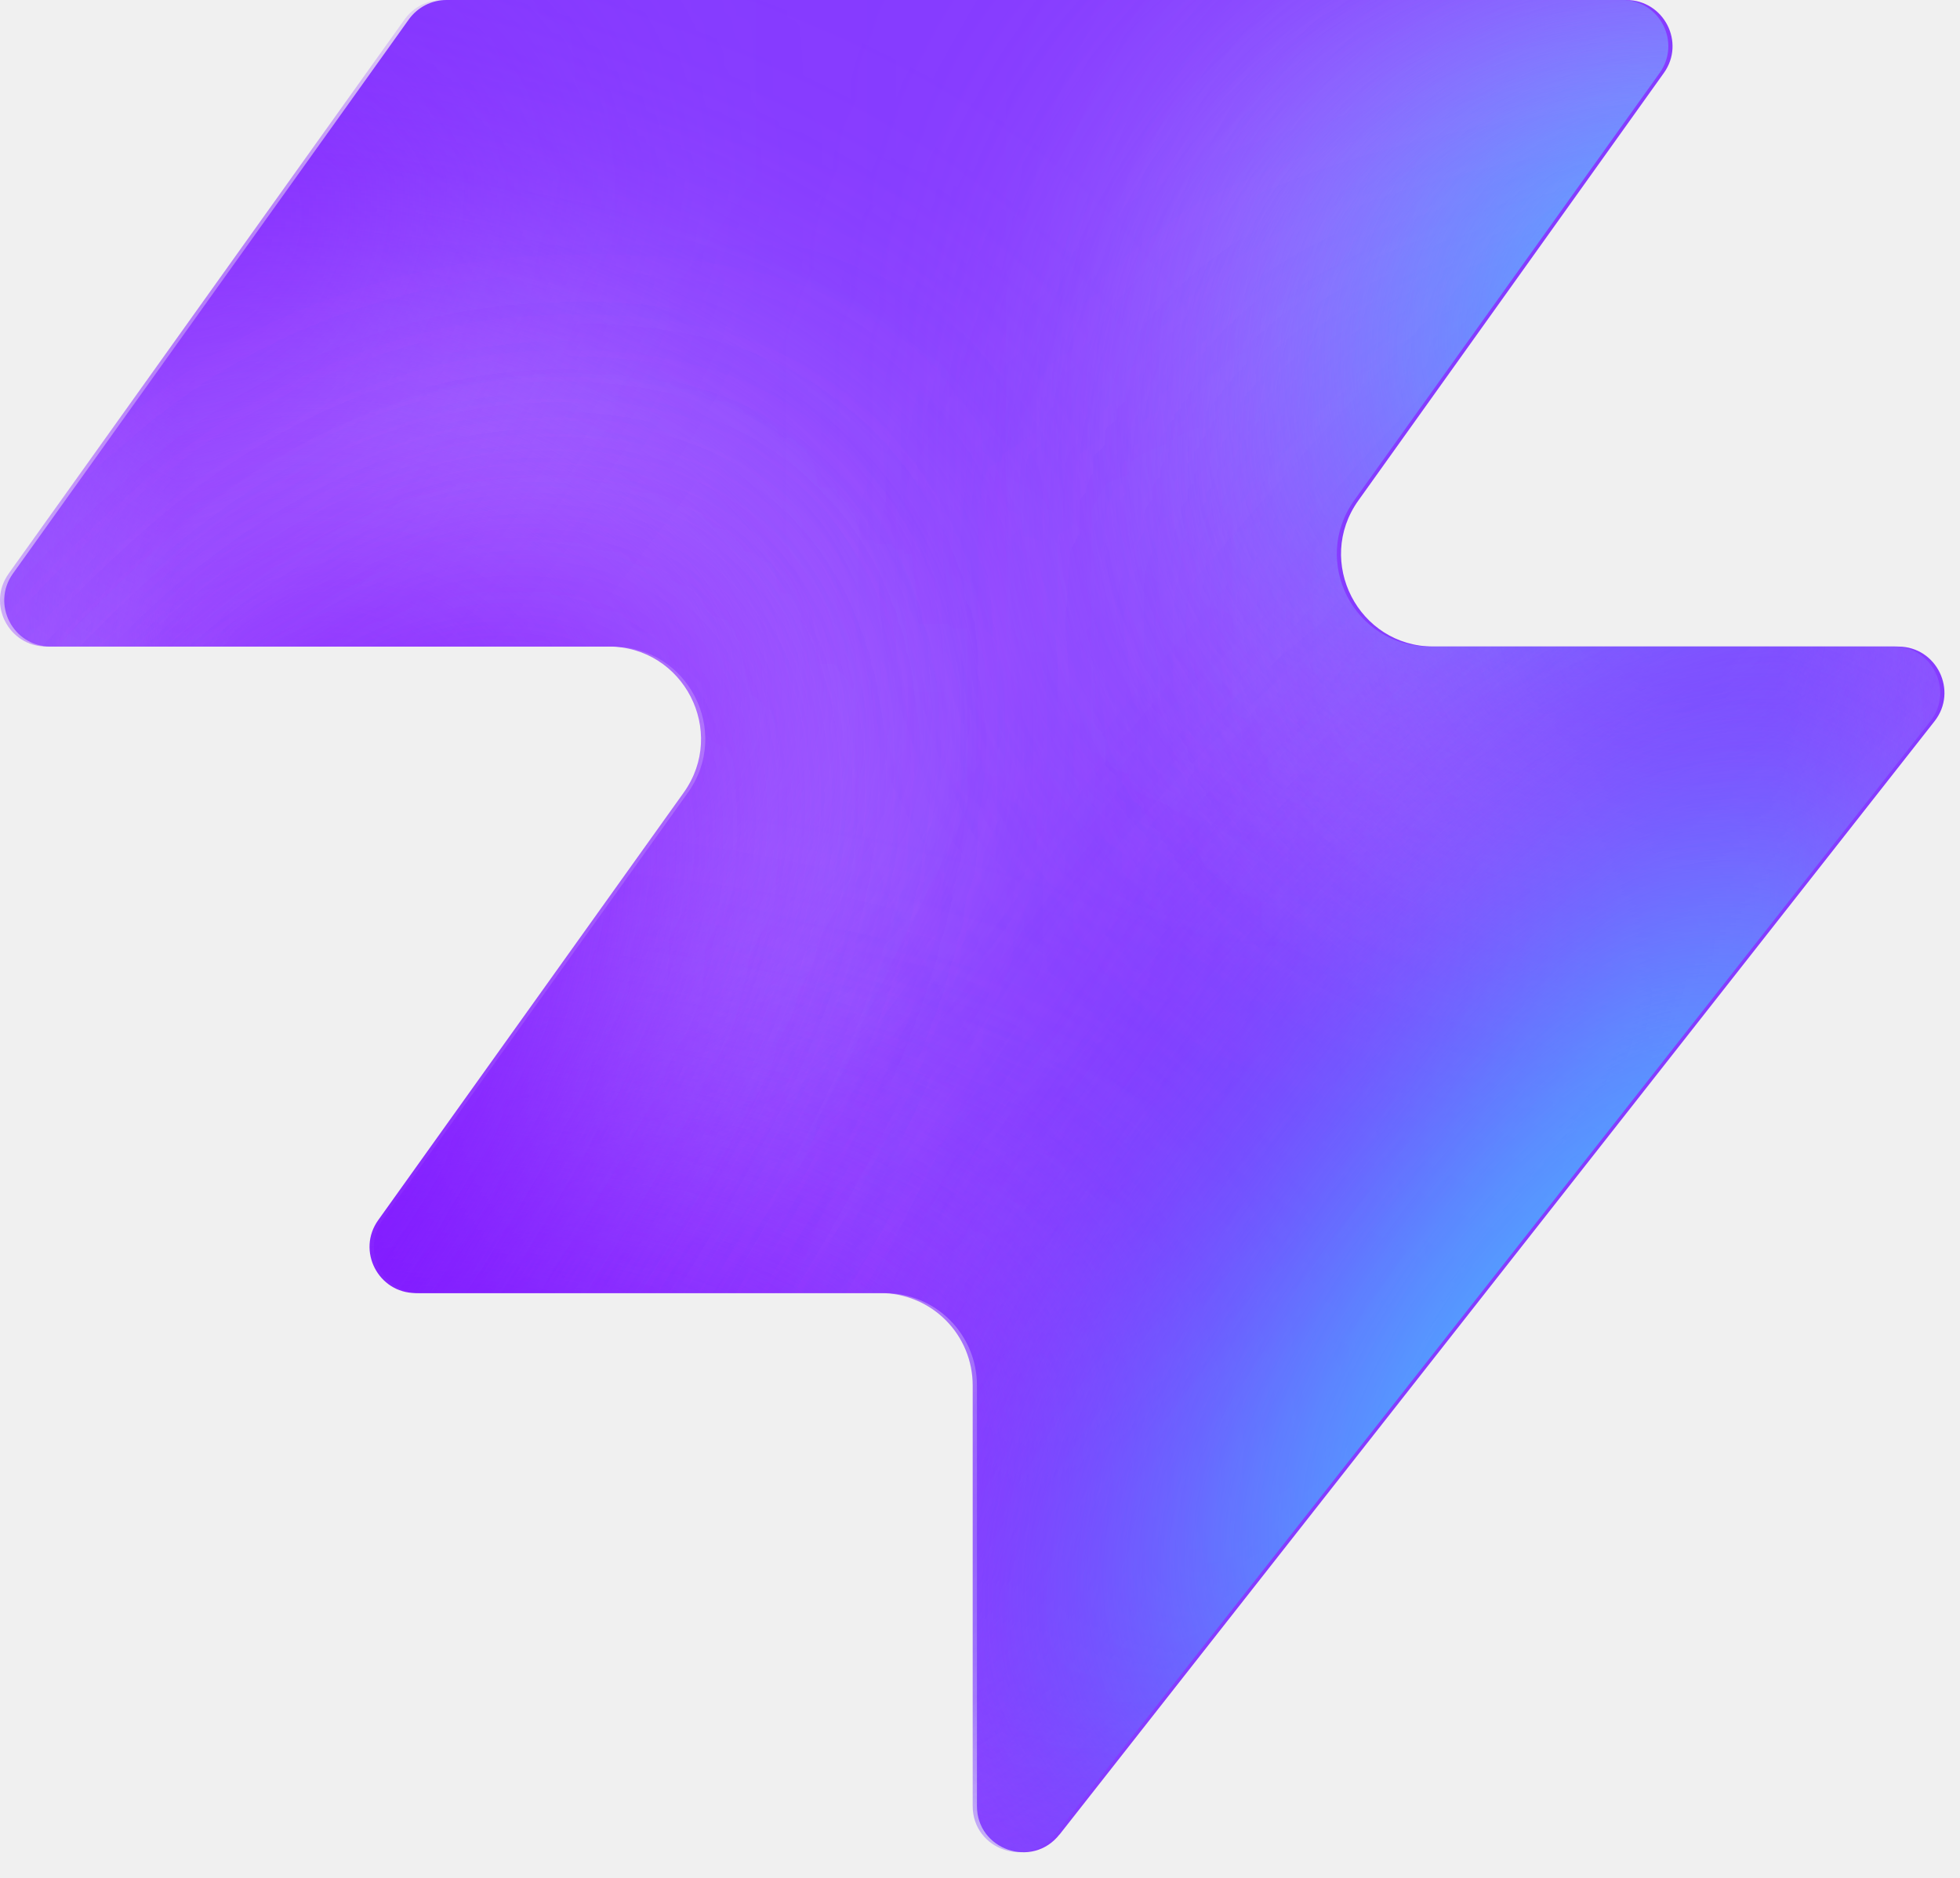
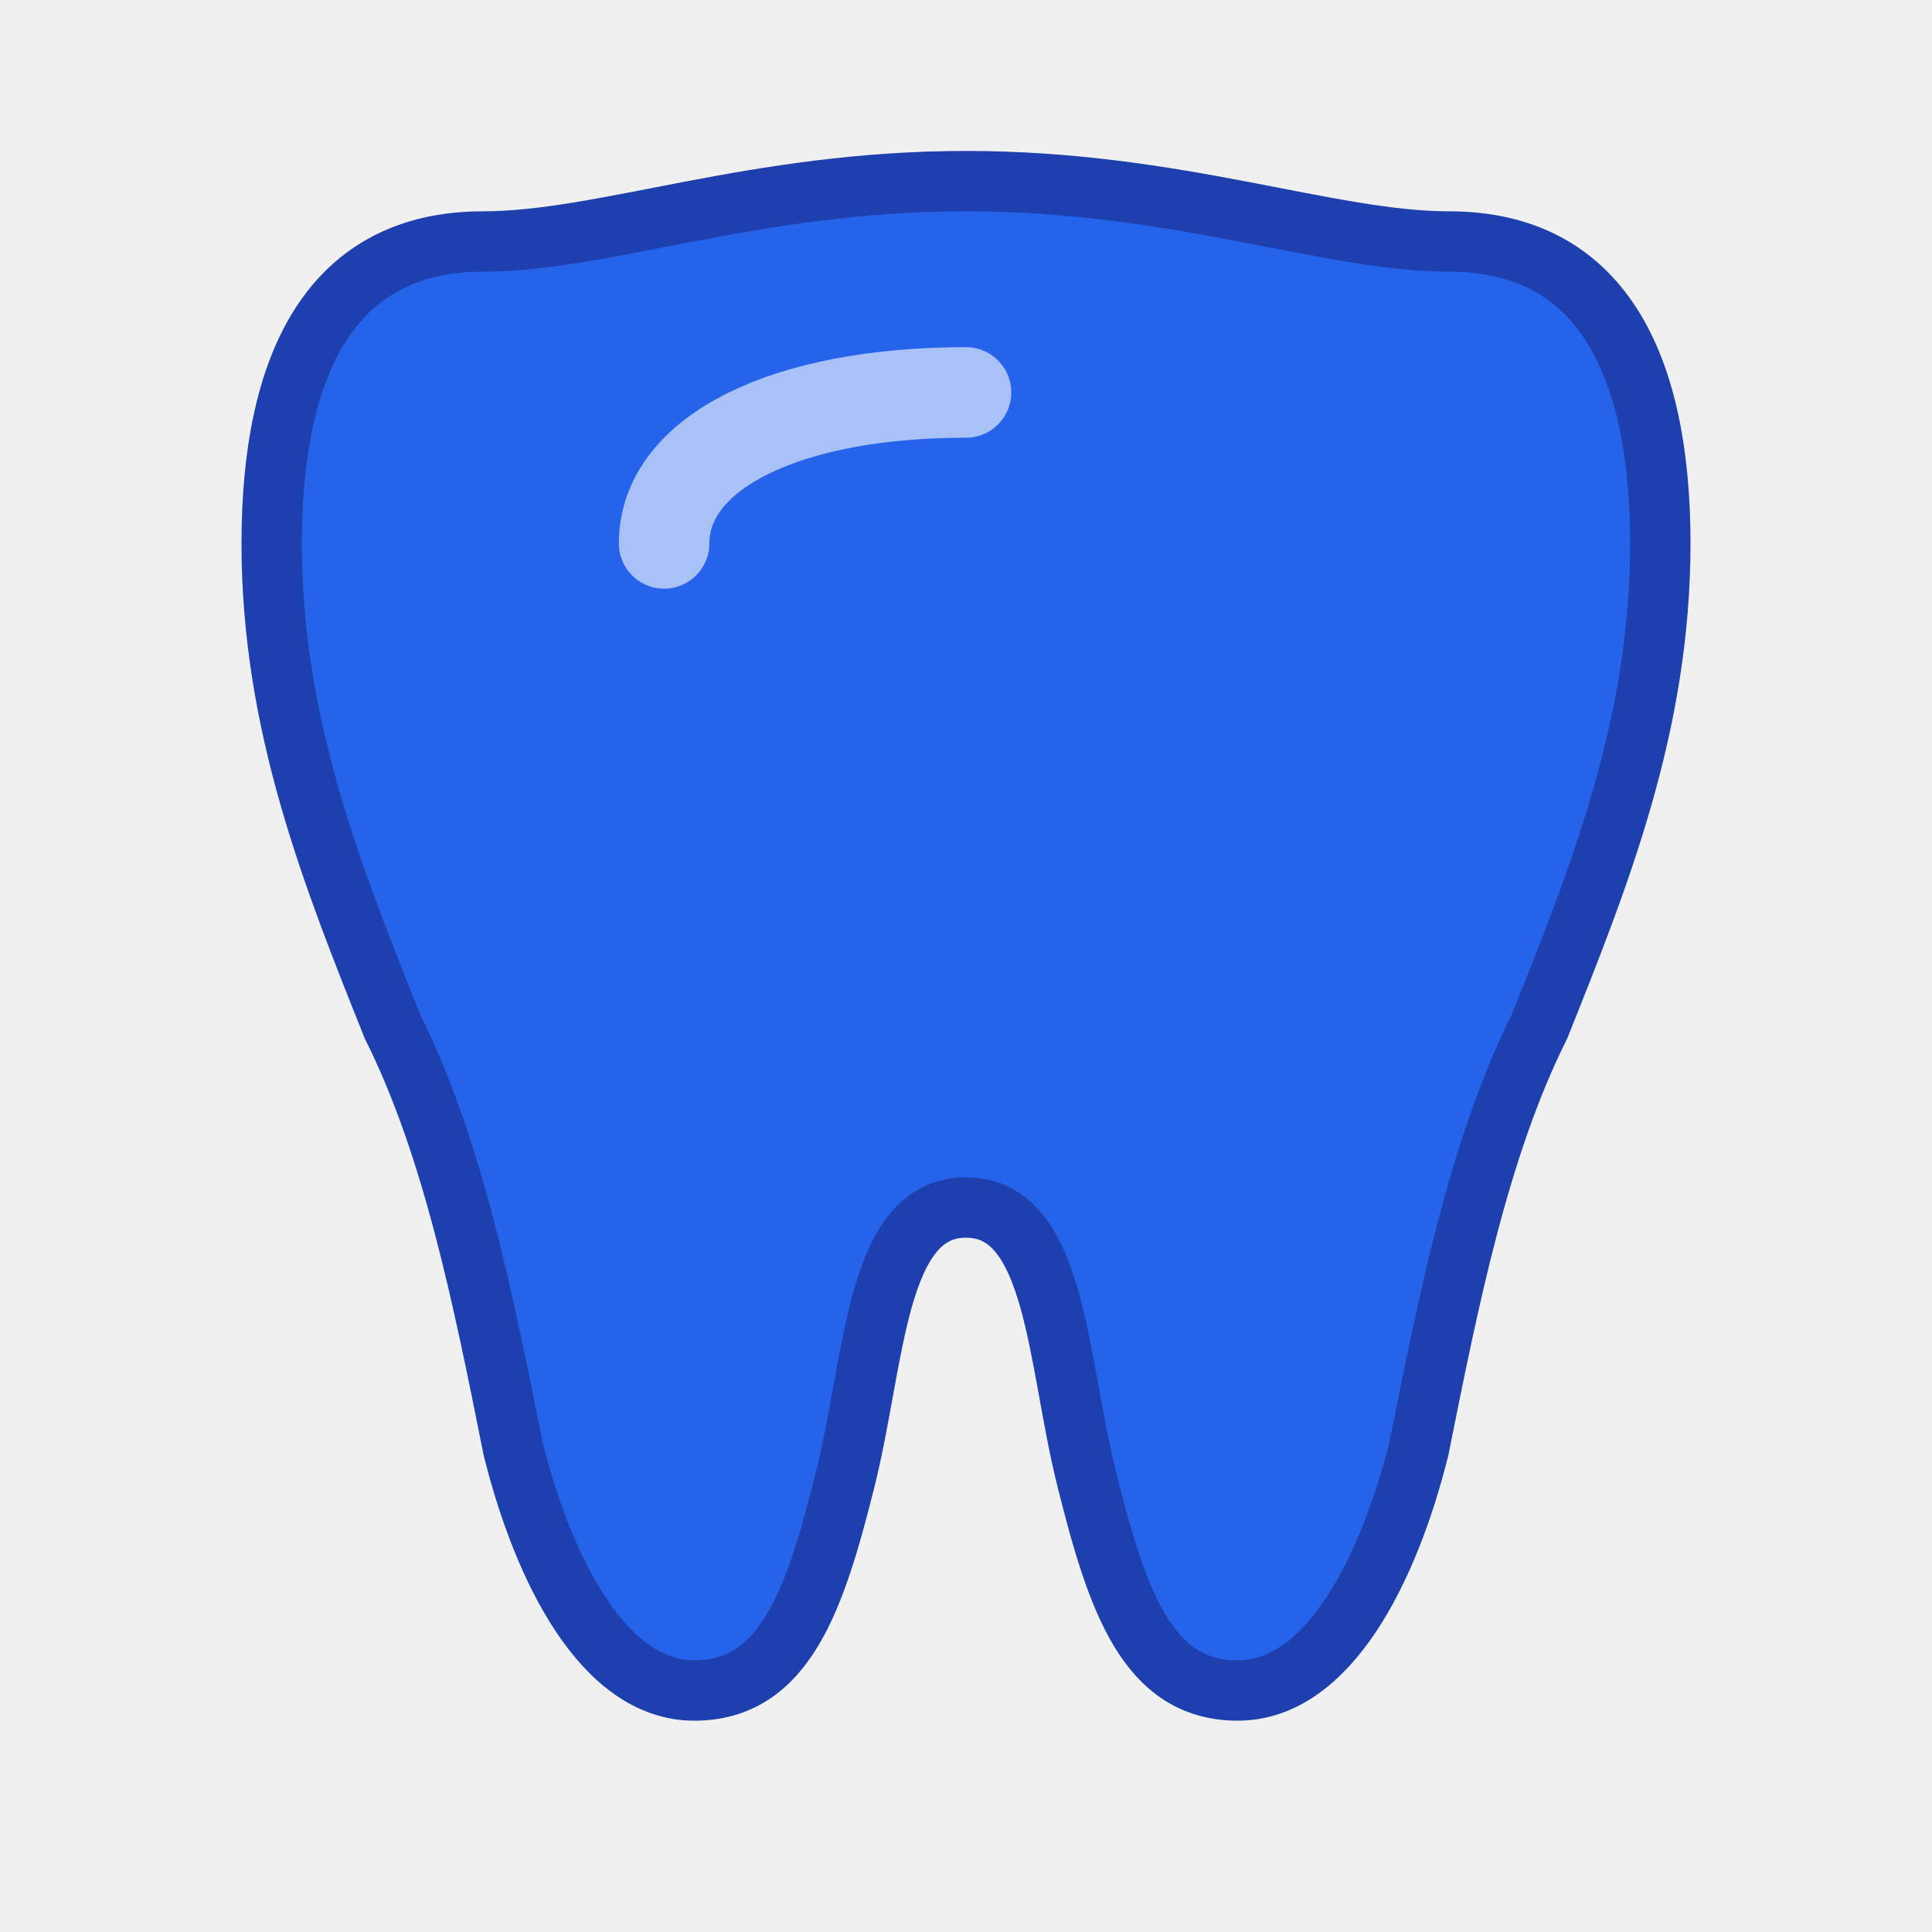
- <svg xmlns="http://www.w3.org/2000/svg" width="48" height="46" fill="none" viewBox="0 0 48 46">
-   <path fill="#863bff" d="M25.946 44.938c-.664.845-2.021.375-2.021-.698V33.937a2.26 2.26 0 0 0-2.262-2.262H10.287c-.92 0-1.456-1.04-.92-1.788l7.48-10.471c1.07-1.497 0-3.578-1.842-3.578H1.237c-.92 0-1.456-1.04-.92-1.788L10.013.474c.214-.297.556-.474.92-.474h28.894c.92 0 1.456 1.04.92 1.788l-7.48 10.471c-1.07 1.498 0 3.579 1.842 3.579h11.377c.943 0 1.473 1.088.89 1.83L25.947 44.94z" style="fill:#863bff;fill:color(display-p3 .525 .23 1);fill-opacity:1" />
-   <mask id="a" width="48" height="46" x="0" y="0" maskUnits="userSpaceOnUse" style="mask-type:alpha">
-     <path fill="#000" d="M25.842 44.938c-.664.844-2.021.375-2.021-.698V33.937a2.26 2.26 0 0 0-2.262-2.262H10.183c-.92 0-1.456-1.04-.92-1.788l7.48-10.471c1.07-1.498 0-3.579-1.842-3.579H1.133c-.92 0-1.456-1.04-.92-1.787L9.91.473c.214-.297.556-.474.92-.474h28.894c.92 0 1.456 1.04.92 1.788l-7.48 10.471c-1.07 1.498 0 3.578 1.842 3.578h11.377c.943 0 1.473 1.088.89 1.832L25.843 44.94z" style="fill:#000;fill-opacity:1" />
-   </mask>
-   <g mask="url(#a)">
-     <g filter="url(#b)">
-       <ellipse cx="5.508" cy="14.704" fill="#ede6ff" rx="5.508" ry="14.704" style="fill:#ede6ff;fill:color(display-p3 .927 .903 1);fill-opacity:1" transform="matrix(.00324 1 1 -.00324 -4.47 31.516)" />
-     </g>
-     <g filter="url(#c)">
-       <ellipse cx="10.399" cy="29.851" fill="#ede6ff" rx="10.399" ry="29.851" style="fill:#ede6ff;fill:color(display-p3 .927 .903 1);fill-opacity:1" transform="matrix(.00324 1 1 -.00324 -39.328 7.883)" />
-     </g>
-     <g filter="url(#d)">
-       <ellipse cx="5.508" cy="30.487" fill="#7e14ff" rx="5.508" ry="30.487" style="fill:#7e14ff;fill:color(display-p3 .492 .077 1);fill-opacity:1" transform="rotate(89.814 -25.913 -14.639)scale(1 -1)" />
-     </g>
-     <g filter="url(#e)">
-       <ellipse cx="5.508" cy="30.599" fill="#7e14ff" rx="5.508" ry="30.599" style="fill:#7e14ff;fill:color(display-p3 .492 .077 1);fill-opacity:1" transform="rotate(89.814 -32.644 -3.334)scale(1 -1)" />
-     </g>
-     <g filter="url(#f)">
-       <ellipse cx="5.508" cy="30.599" fill="#7e14ff" rx="5.508" ry="30.599" style="fill:#7e14ff;fill:color(display-p3 .492 .077 1);fill-opacity:1" transform="matrix(.00324 1 1 -.00324 -34.34 30.47)" />
-     </g>
-     <g filter="url(#g)">
-       <ellipse cx="14.072" cy="22.078" fill="#ede6ff" rx="14.072" ry="22.078" style="fill:#ede6ff;fill:color(display-p3 .927 .903 1);fill-opacity:1" transform="rotate(93.35 24.506 48.493)scale(-1 1)" />
-     </g>
-     <g filter="url(#h)">
-       <ellipse cx="3.47" cy="21.501" fill="#7e14ff" rx="3.47" ry="21.501" style="fill:#7e14ff;fill:color(display-p3 .492 .077 1);fill-opacity:1" transform="rotate(89.009 28.708 47.59)scale(-1 1)" />
-     </g>
-     <g filter="url(#i)">
-       <ellipse cx="3.47" cy="21.501" fill="#7e14ff" rx="3.47" ry="21.501" style="fill:#7e14ff;fill:color(display-p3 .492 .077 1);fill-opacity:1" transform="rotate(89.009 28.708 47.59)scale(-1 1)" />
-     </g>
-     <g filter="url(#j)">
-       <ellipse cx=".387" cy="8.972" fill="#7e14ff" rx="4.407" ry="29.108" style="fill:#7e14ff;fill:color(display-p3 .492 .077 1);fill-opacity:1" transform="rotate(39.51 .387 8.972)" />
-     </g>
-     <g filter="url(#k)">
-       <ellipse cx="47.523" cy="-6.092" fill="#7e14ff" rx="4.407" ry="29.108" style="fill:#7e14ff;fill:color(display-p3 .492 .077 1);fill-opacity:1" transform="rotate(37.892 47.523 -6.092)" />
-     </g>
-     <g filter="url(#l)">
-       <ellipse cx="41.412" cy="6.333" fill="#47bfff" rx="5.971" ry="9.665" style="fill:#47bfff;fill:color(display-p3 .28 .748 1);fill-opacity:1" transform="rotate(37.892 41.412 6.333)" />
-     </g>
-     <g filter="url(#m)">
-       <ellipse cx="-1.879" cy="38.332" fill="#7e14ff" rx="4.407" ry="29.108" style="fill:#7e14ff;fill:color(display-p3 .492 .077 1);fill-opacity:1" transform="rotate(37.892 -1.88 38.332)" />
-     </g>
-     <g filter="url(#n)">
-       <ellipse cx="-1.879" cy="38.332" fill="#7e14ff" rx="4.407" ry="29.108" style="fill:#7e14ff;fill:color(display-p3 .492 .077 1);fill-opacity:1" transform="rotate(37.892 -1.88 38.332)" />
-     </g>
-     <g filter="url(#o)">
-       <ellipse cx="35.651" cy="29.907" fill="#7e14ff" rx="4.407" ry="29.108" style="fill:#7e14ff;fill:color(display-p3 .492 .077 1);fill-opacity:1" transform="rotate(37.892 35.651 29.907)" />
-     </g>
-     <g filter="url(#p)">
-       <ellipse cx="38.418" cy="32.4" fill="#47bfff" rx="5.971" ry="15.297" style="fill:#47bfff;fill:color(display-p3 .28 .748 1);fill-opacity:1" transform="rotate(37.892 38.418 32.4)" />
-     </g>
-   </g>
-   <defs>
-     <filter id="b" width="60.045" height="41.654" x="-19.77" y="16.149" color-interpolation-filters="sRGB" filterUnits="userSpaceOnUse">
-       <feFlood flood-opacity="0" result="BackgroundImageFix" />
-       <feBlend in="SourceGraphic" in2="BackgroundImageFix" result="shape" />
-       <feGaussianBlur result="effect1_foregroundBlur_2002_17158" stdDeviation="7.659" />
-     </filter>
-     <filter id="c" width="90.34" height="51.437" x="-54.613" y="-7.533" color-interpolation-filters="sRGB" filterUnits="userSpaceOnUse">
-       <feFlood flood-opacity="0" result="BackgroundImageFix" />
-       <feBlend in="SourceGraphic" in2="BackgroundImageFix" result="shape" />
-       <feGaussianBlur result="effect1_foregroundBlur_2002_17158" stdDeviation="7.659" />
-     </filter>
-     <filter id="d" width="79.355" height="29.4" x="-49.64" y="2.03" color-interpolation-filters="sRGB" filterUnits="userSpaceOnUse">
-       <feFlood flood-opacity="0" result="BackgroundImageFix" />
-       <feBlend in="SourceGraphic" in2="BackgroundImageFix" result="shape" />
-       <feGaussianBlur result="effect1_foregroundBlur_2002_17158" stdDeviation="4.596" />
-     </filter>
-     <filter id="e" width="79.579" height="29.4" x="-45.045" y="20.029" color-interpolation-filters="sRGB" filterUnits="userSpaceOnUse">
-       <feFlood flood-opacity="0" result="BackgroundImageFix" />
-       <feBlend in="SourceGraphic" in2="BackgroundImageFix" result="shape" />
-       <feGaussianBlur result="effect1_foregroundBlur_2002_17158" stdDeviation="4.596" />
-     </filter>
-     <filter id="f" width="79.579" height="29.4" x="-43.513" y="21.178" color-interpolation-filters="sRGB" filterUnits="userSpaceOnUse">
-       <feFlood flood-opacity="0" result="BackgroundImageFix" />
-       <feBlend in="SourceGraphic" in2="BackgroundImageFix" result="shape" />
-       <feGaussianBlur result="effect1_foregroundBlur_2002_17158" stdDeviation="4.596" />
-     </filter>
-     <filter id="g" width="74.749" height="58.852" x="15.756" y="-17.901" color-interpolation-filters="sRGB" filterUnits="userSpaceOnUse">
-       <feFlood flood-opacity="0" result="BackgroundImageFix" />
-       <feBlend in="SourceGraphic" in2="BackgroundImageFix" result="shape" />
-       <feGaussianBlur result="effect1_foregroundBlur_2002_17158" stdDeviation="7.659" />
-     </filter>
-     <filter id="h" width="61.377" height="25.362" x="23.548" y="2.284" color-interpolation-filters="sRGB" filterUnits="userSpaceOnUse">
-       <feFlood flood-opacity="0" result="BackgroundImageFix" />
-       <feBlend in="SourceGraphic" in2="BackgroundImageFix" result="shape" />
-       <feGaussianBlur result="effect1_foregroundBlur_2002_17158" stdDeviation="4.596" />
-     </filter>
-     <filter id="i" width="61.377" height="25.362" x="23.548" y="2.284" color-interpolation-filters="sRGB" filterUnits="userSpaceOnUse">
-       <feFlood flood-opacity="0" result="BackgroundImageFix" />
-       <feBlend in="SourceGraphic" in2="BackgroundImageFix" result="shape" />
-       <feGaussianBlur result="effect1_foregroundBlur_2002_17158" stdDeviation="4.596" />
-     </filter>
-     <filter id="j" width="56.045" height="63.649" x="-27.636" y="-22.853" color-interpolation-filters="sRGB" filterUnits="userSpaceOnUse">
-       <feFlood flood-opacity="0" result="BackgroundImageFix" />
-       <feBlend in="SourceGraphic" in2="BackgroundImageFix" result="shape" />
-       <feGaussianBlur result="effect1_foregroundBlur_2002_17158" stdDeviation="4.596" />
-     </filter>
-     <filter id="k" width="54.814" height="64.646" x="20.116" y="-38.415" color-interpolation-filters="sRGB" filterUnits="userSpaceOnUse">
-       <feFlood flood-opacity="0" result="BackgroundImageFix" />
-       <feBlend in="SourceGraphic" in2="BackgroundImageFix" result="shape" />
-       <feGaussianBlur result="effect1_foregroundBlur_2002_17158" stdDeviation="4.596" />
-     </filter>
-     <filter id="l" width="33.541" height="35.313" x="24.641" y="-11.323" color-interpolation-filters="sRGB" filterUnits="userSpaceOnUse">
-       <feFlood flood-opacity="0" result="BackgroundImageFix" />
-       <feBlend in="SourceGraphic" in2="BackgroundImageFix" result="shape" />
-       <feGaussianBlur result="effect1_foregroundBlur_2002_17158" stdDeviation="4.596" />
-     </filter>
-     <filter id="m" width="54.814" height="64.646" x="-29.286" y="6.009" color-interpolation-filters="sRGB" filterUnits="userSpaceOnUse">
-       <feFlood flood-opacity="0" result="BackgroundImageFix" />
-       <feBlend in="SourceGraphic" in2="BackgroundImageFix" result="shape" />
-       <feGaussianBlur result="effect1_foregroundBlur_2002_17158" stdDeviation="4.596" />
-     </filter>
-     <filter id="n" width="54.814" height="64.646" x="-29.286" y="6.009" color-interpolation-filters="sRGB" filterUnits="userSpaceOnUse">
-       <feFlood flood-opacity="0" result="BackgroundImageFix" />
-       <feBlend in="SourceGraphic" in2="BackgroundImageFix" result="shape" />
-       <feGaussianBlur result="effect1_foregroundBlur_2002_17158" stdDeviation="4.596" />
-     </filter>
-     <filter id="o" width="54.814" height="64.646" x="8.244" y="-2.416" color-interpolation-filters="sRGB" filterUnits="userSpaceOnUse">
-       <feFlood flood-opacity="0" result="BackgroundImageFix" />
-       <feBlend in="SourceGraphic" in2="BackgroundImageFix" result="shape" />
-       <feGaussianBlur result="effect1_foregroundBlur_2002_17158" stdDeviation="4.596" />
-     </filter>
-     <filter id="p" width="39.409" height="43.623" x="18.713" y="10.588" color-interpolation-filters="sRGB" filterUnits="userSpaceOnUse">
-       <feFlood flood-opacity="0" result="BackgroundImageFix" />
-       <feBlend in="SourceGraphic" in2="BackgroundImageFix" result="shape" />
-       <feGaussianBlur result="effect1_foregroundBlur_2002_17158" stdDeviation="4.596" />
-     </filter>
-   </defs>
+ <svg xmlns="http://www.w3.org/2000/svg" viewBox="0 0 64 64" fill="none">
+   <path d="M32 6c-7 0-12 2-16 2-5 0-7 4-7 10 0 6 2 11 4 16 2 4 3 9 4 14 1 4 3 8 6 8 3 0 4-3 5-7 1-4 1-9 4-9s3 5 4 9c1 4 2 7 5 7 3 0 5-4 6-8 1-5 2-10 4-14 2-5 4-10 4-16 0-6-2-10-7-10-4 0-9-2-16-2z" fill="#2563eb" stroke="#1e40af" stroke-width="2" stroke-linejoin="round" />
+   <path d="M22 18c0-3 4-5 10-5" stroke="#ffffff" stroke-width="3" stroke-linecap="round" opacity="0.6" />
</svg>
